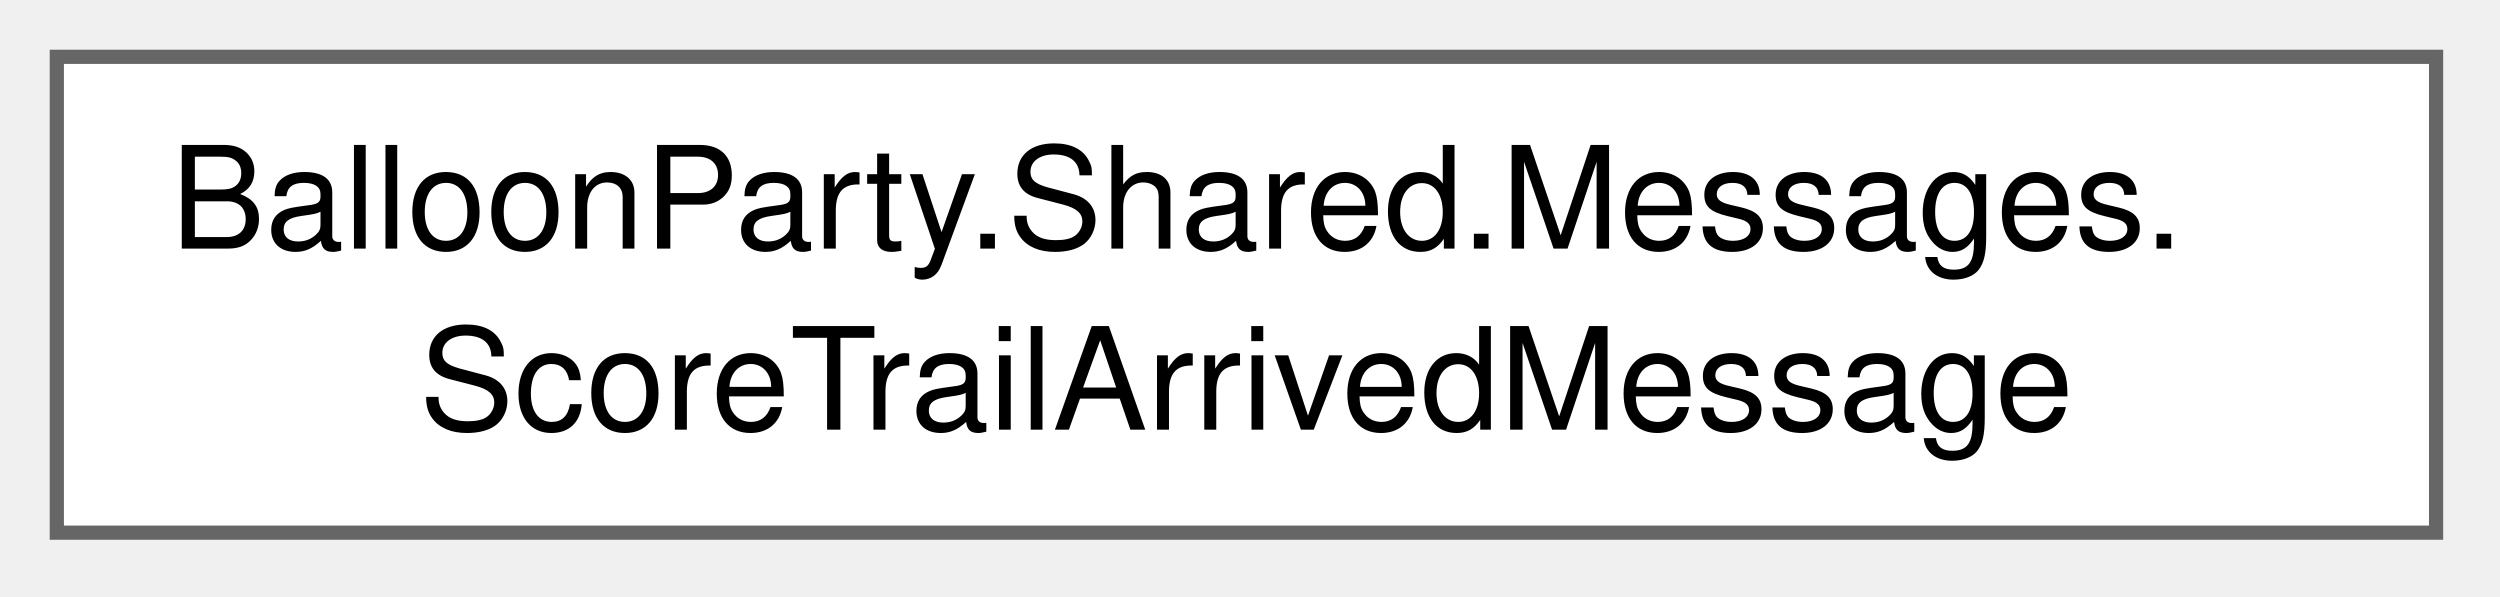
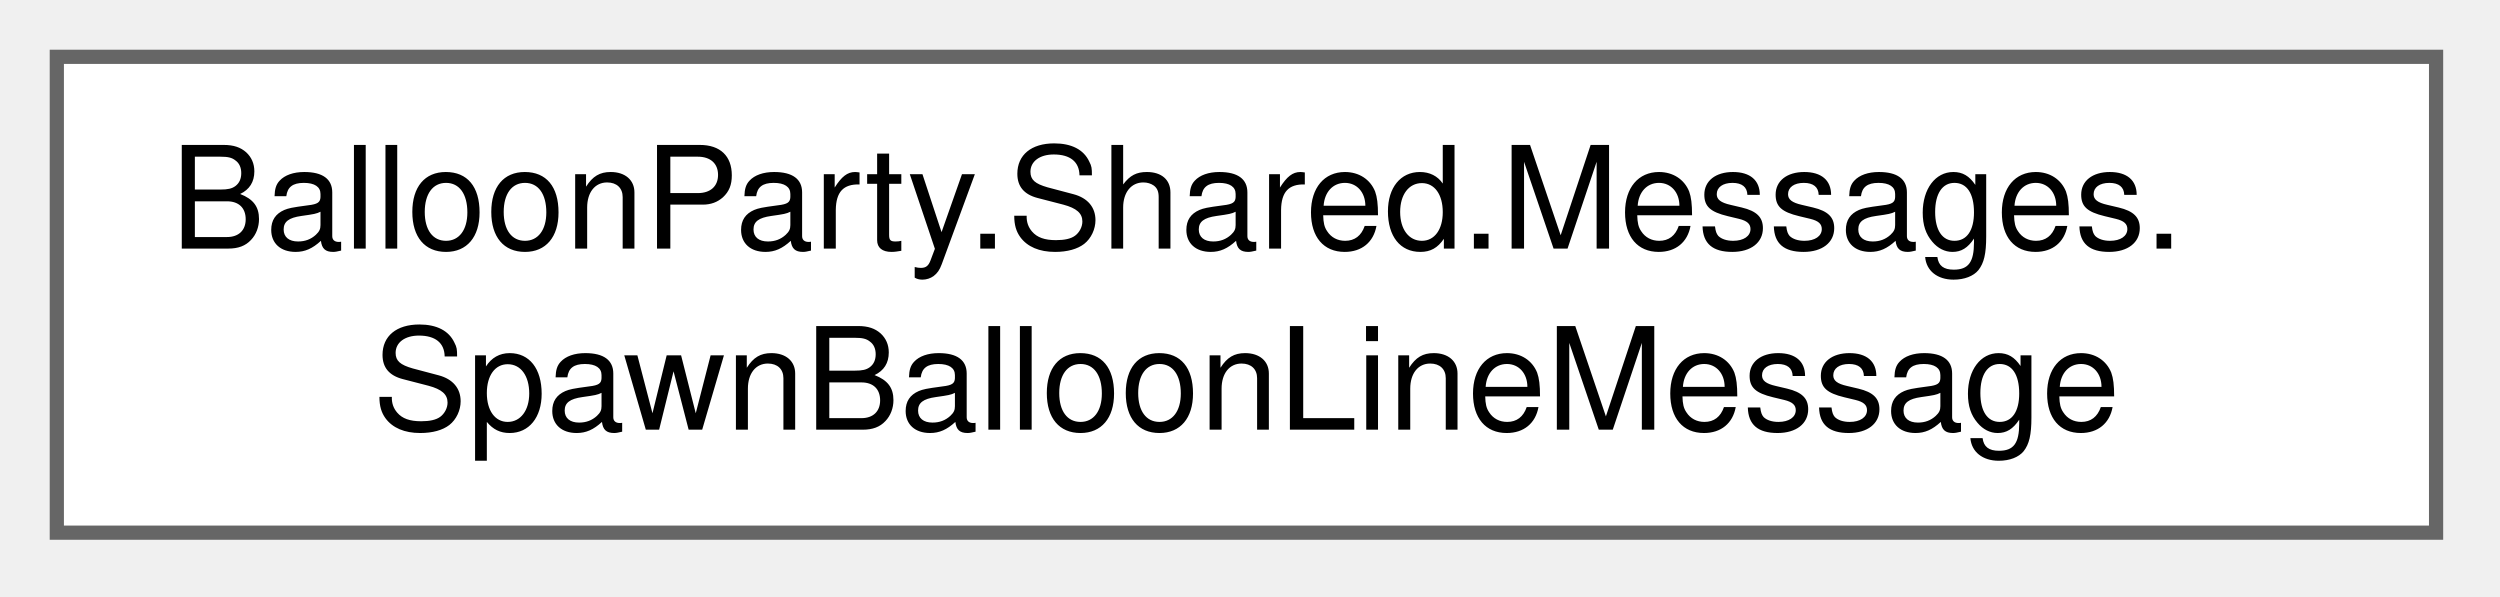
<svg xmlns="http://www.w3.org/2000/svg" xmlns:xlink="http://www.w3.org/1999/xlink" width="176pt" height="42pt" viewBox="0.00 0.00 176.00 42.00">
  <g id="graph0" class="graph" transform="scale(1 1) rotate(0) translate(4 37.5)">
    <g id="Node000000" class="node">
      <g id="a_Node000000">
-         <a xlink:href="structBalloonParty_1_1Shared_1_1Messages_1_1ScoreTrailArrivedMessage.html" target="_top" xlink:title=" ">
+         <a xlink:href="structBalloonParty_1_1Shared_1_1Messages_1_1SpawnBalloonLineMessage.html" target="_top" xlink:title=" ">
          <polygon fill="white" stroke="#666666" points="167.5,-33.5 0,-33.5 0,0 167.5,0 167.5,-33.5" />
          <text xml:space="preserve" text-anchor="start" x="8" y="-20" font-family="Helvetica,sans-Serif" font-size="10.00">BalloonParty.Shared.Messages.</text>
-           <text xml:space="preserve" text-anchor="middle" x="83.75" y="-7.25" font-family="Helvetica,sans-Serif" font-size="10.00">ScoreTrailArrivedMessage</text>
+           <text xml:space="preserve" text-anchor="middle" x="83.75" y="-7.25" font-family="Helvetica,sans-Serif" font-size="10.00">SpawnBalloonLineMessage</text>
        </a>
      </g>
    </g>
  </g>
</svg>
